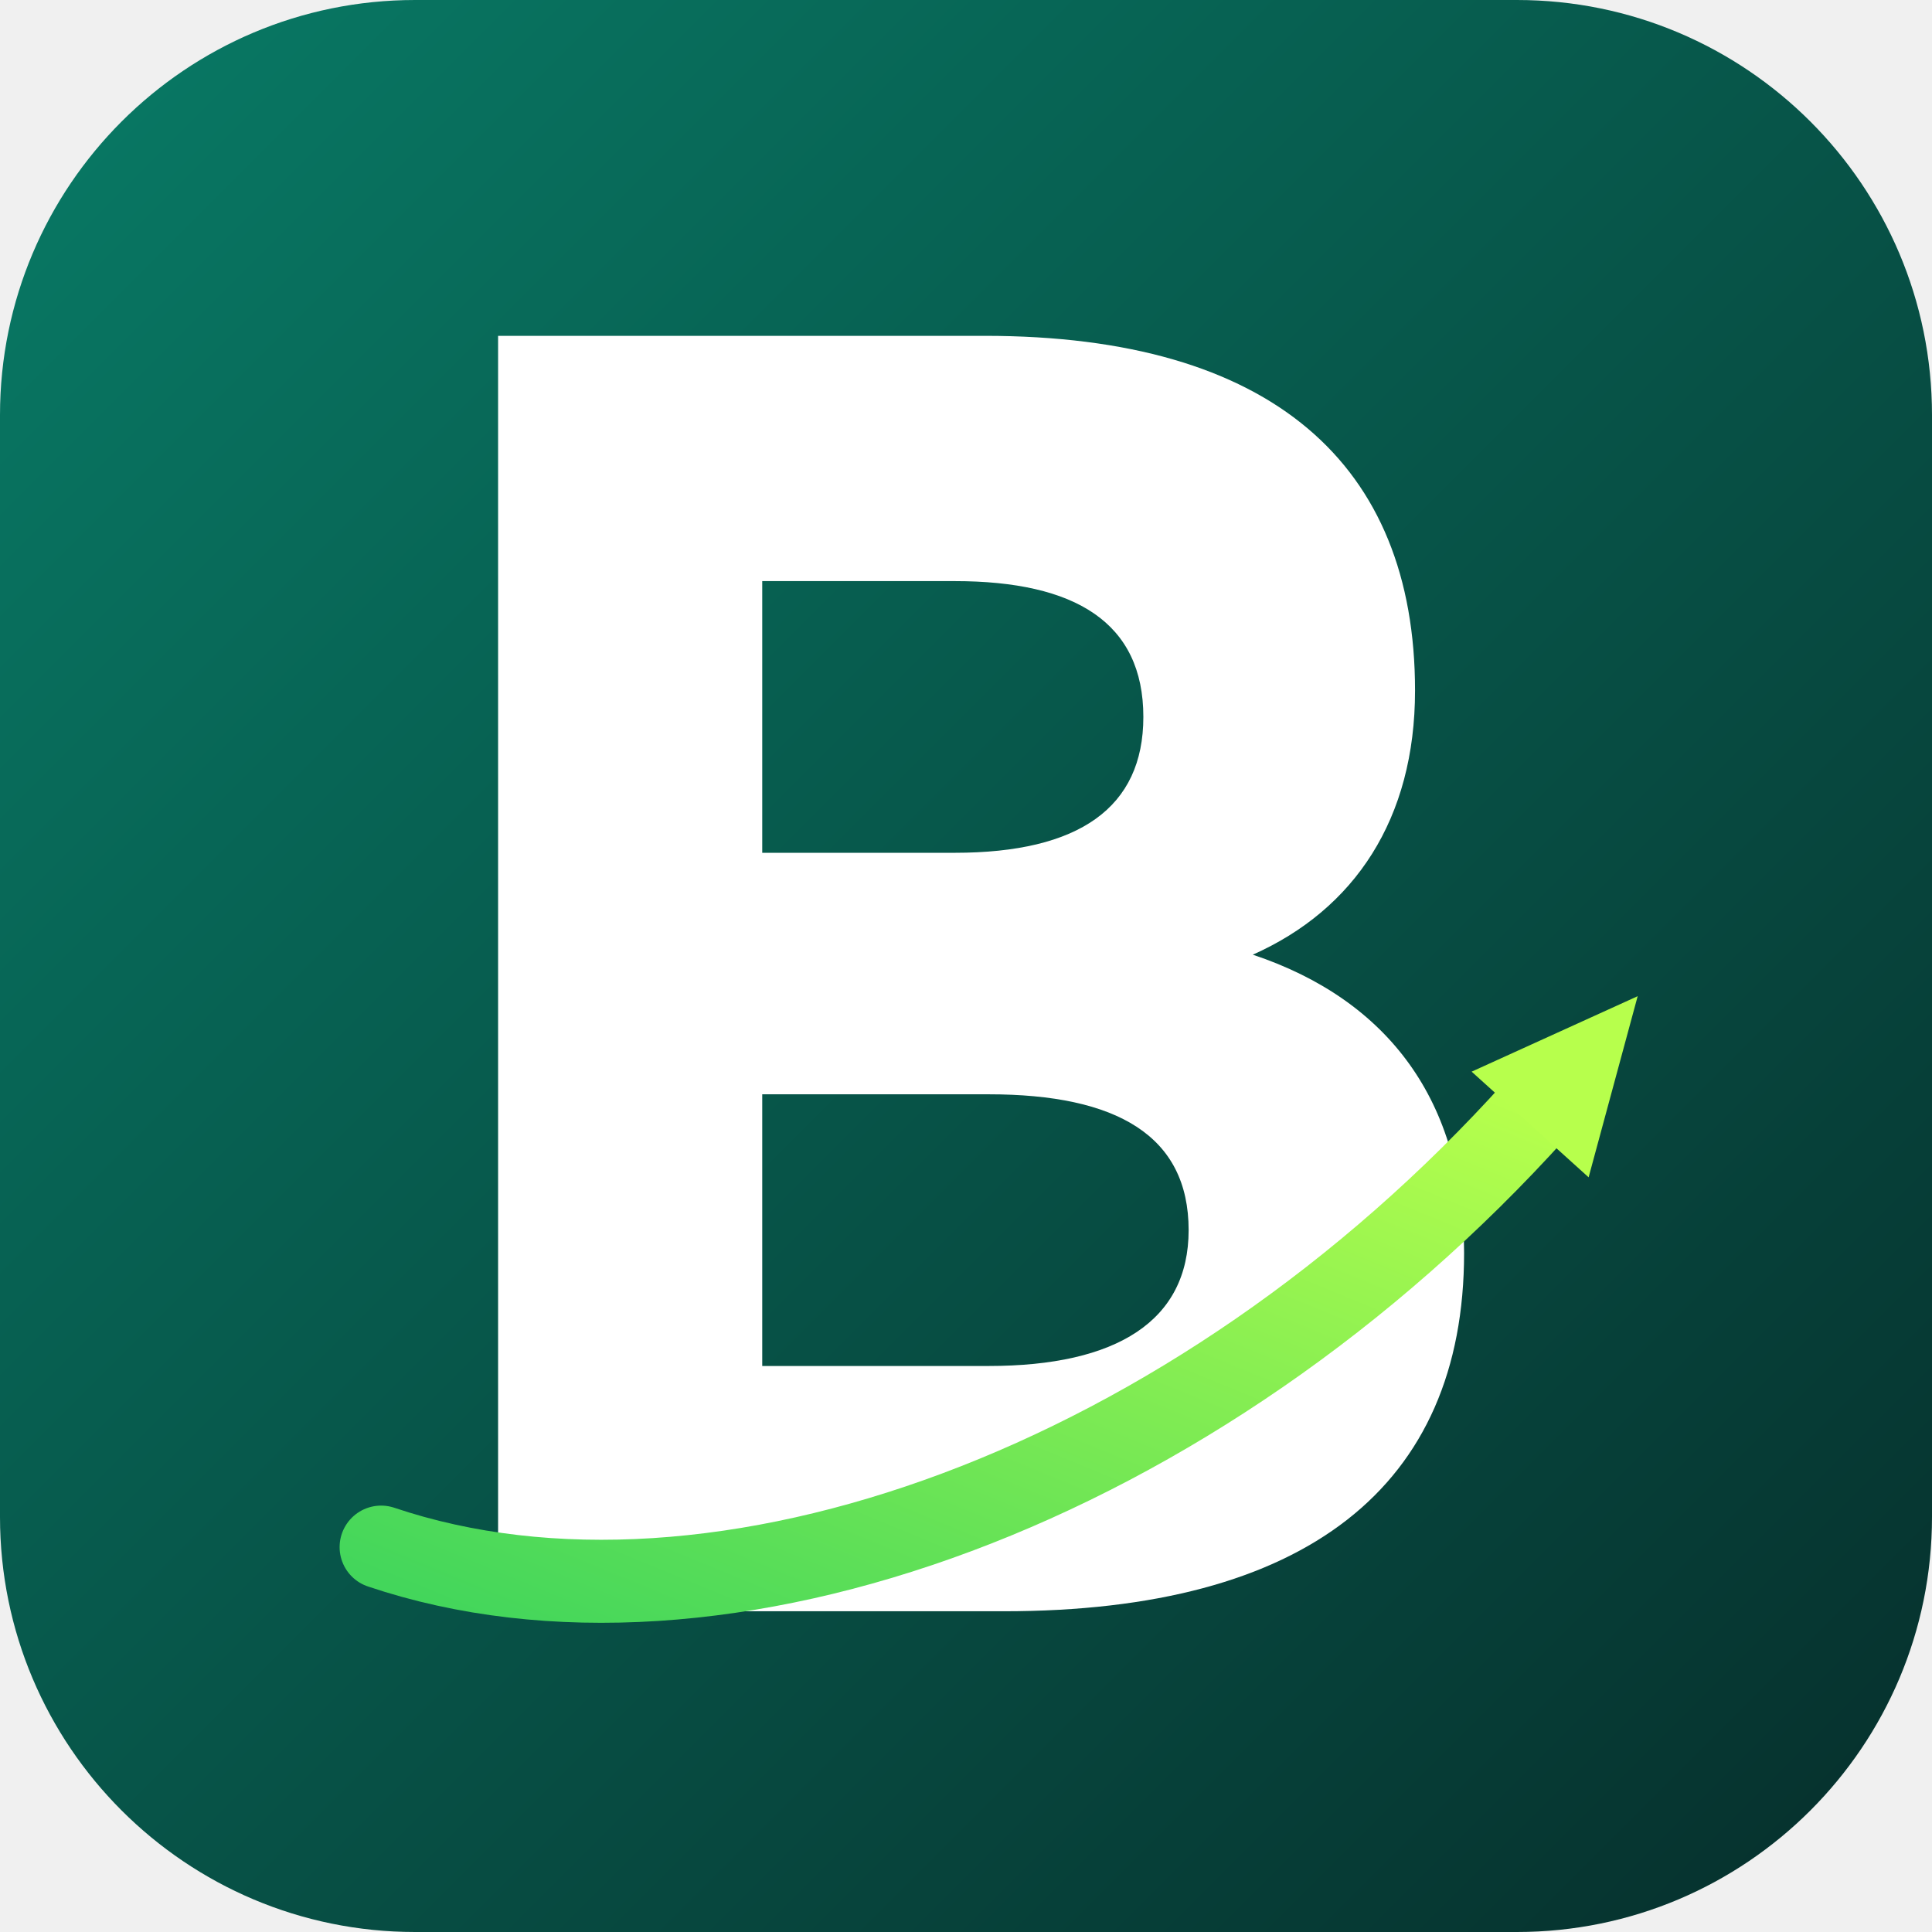
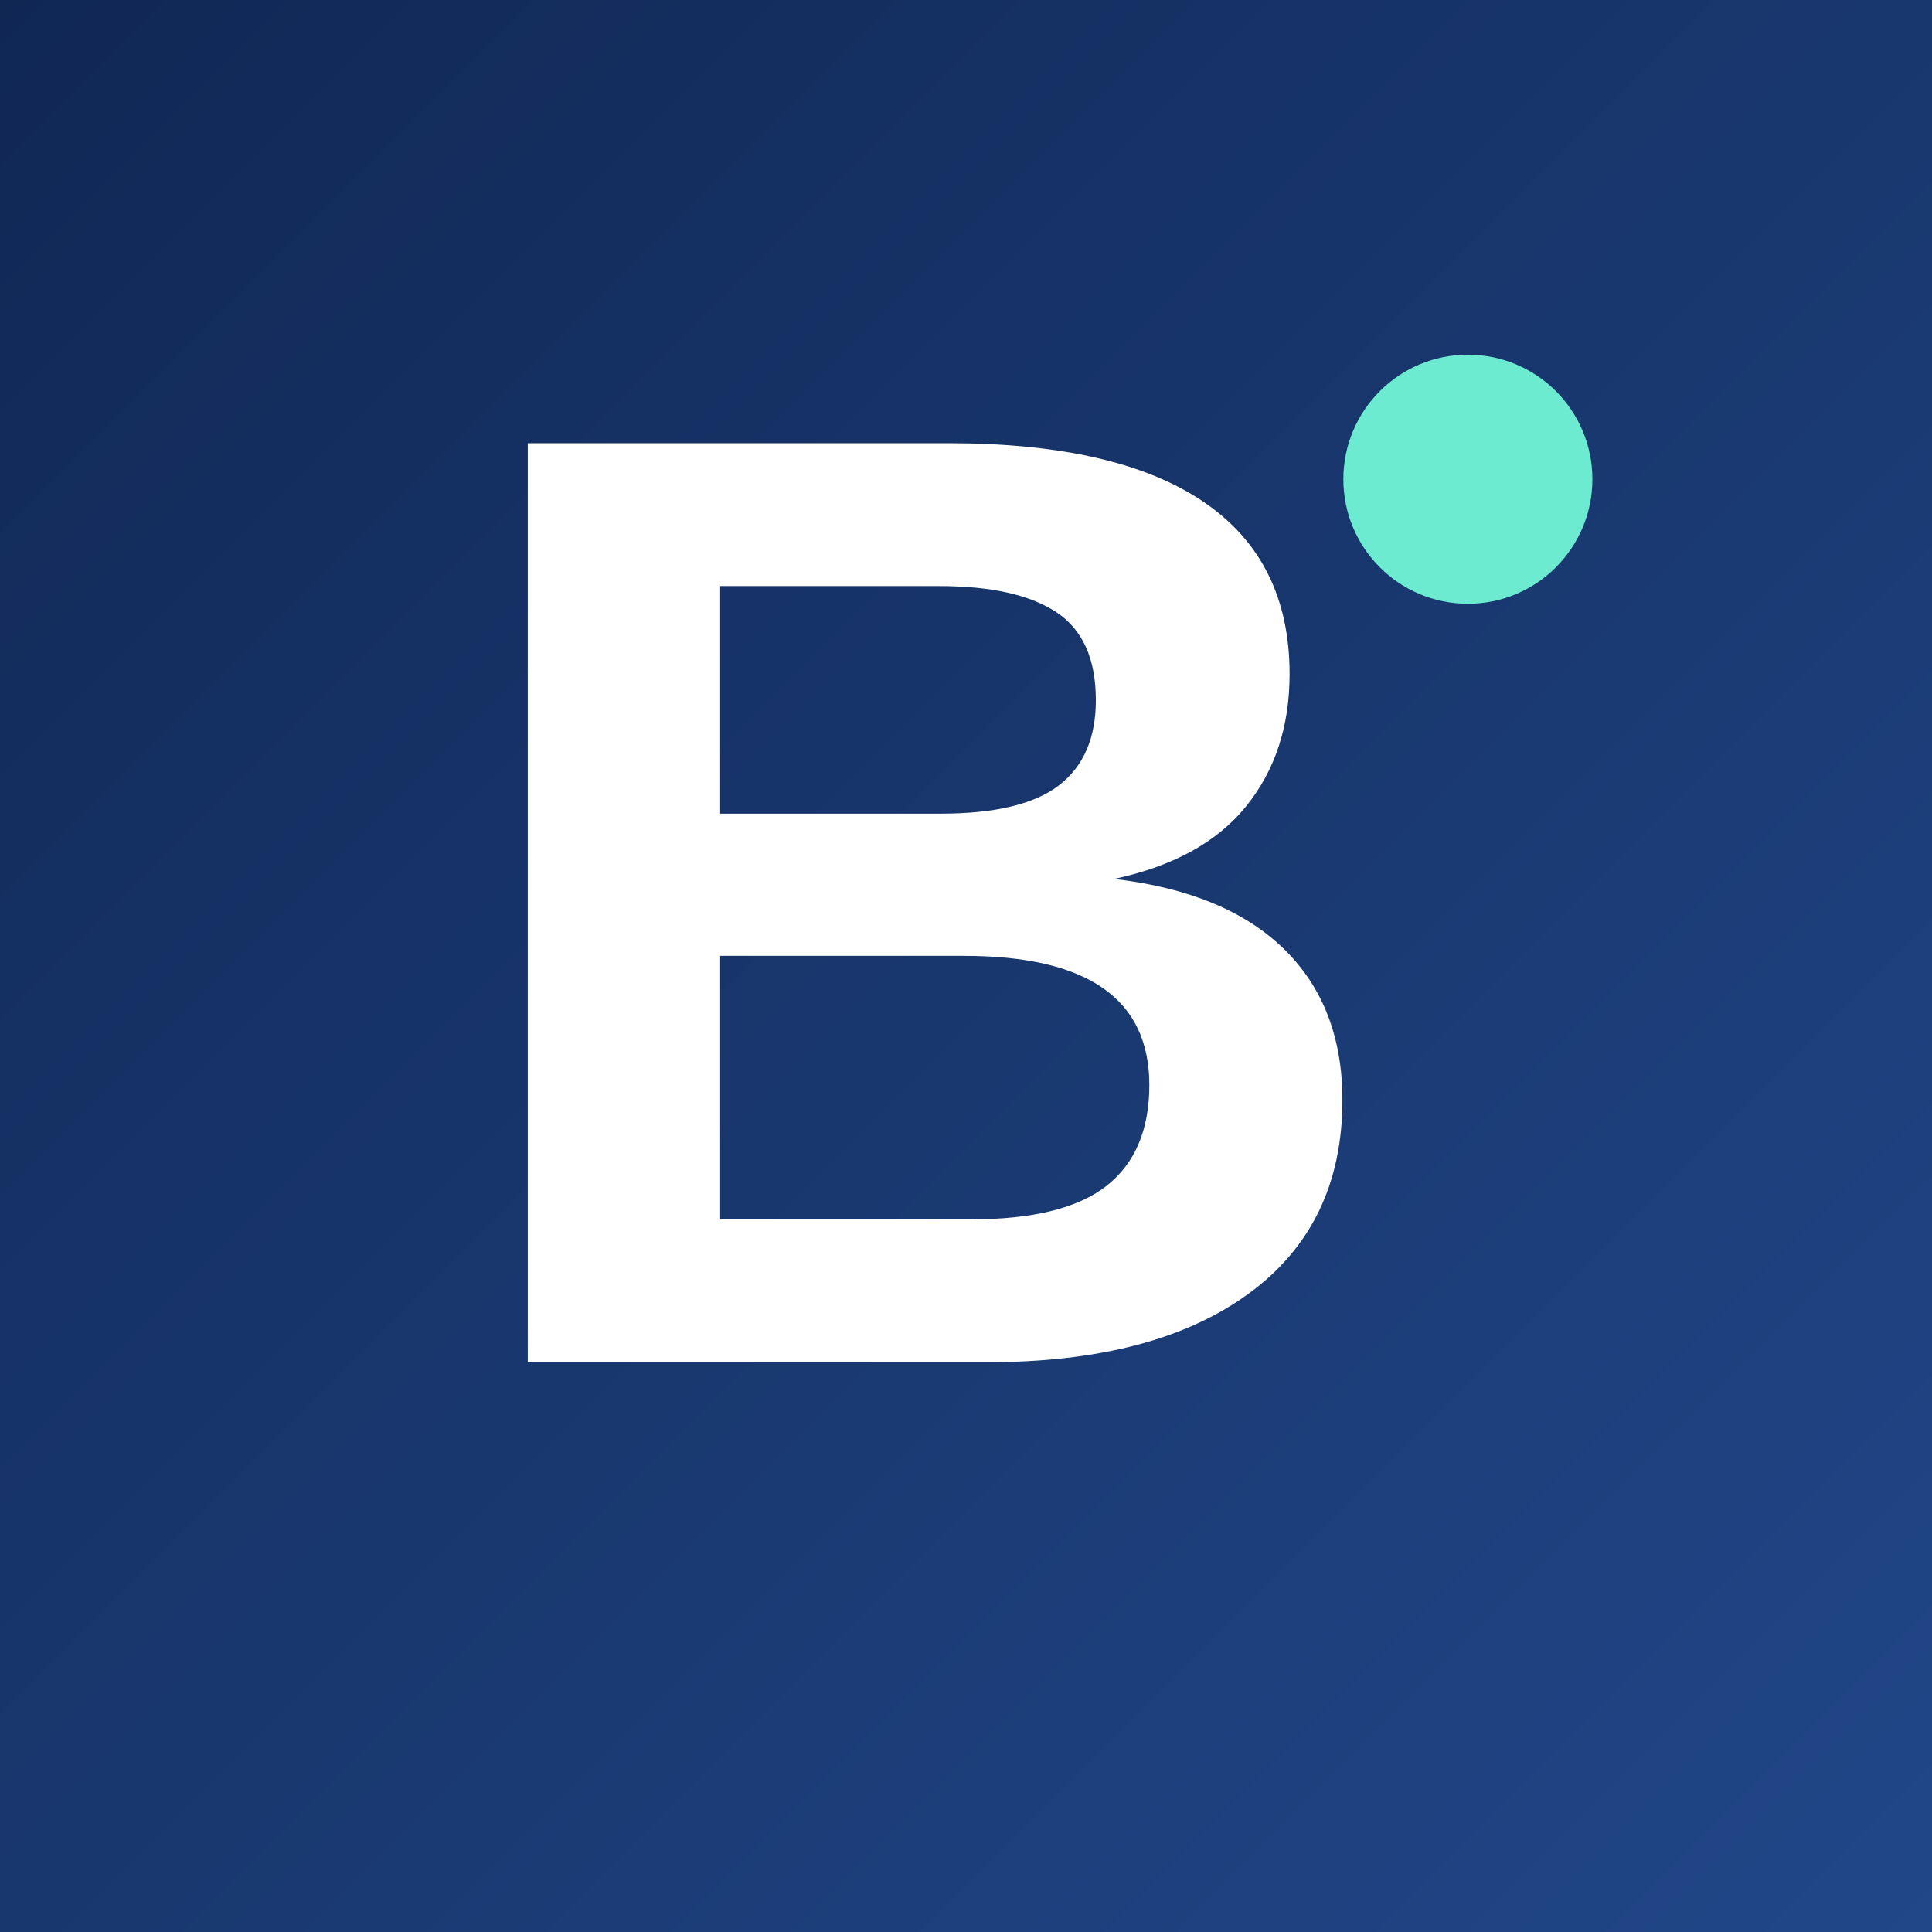
- <svg xmlns="http://www.w3.org/2000/svg" viewBox="0 0 512 512" role="img" aria-label="Budviva">
+ <svg xmlns="http://www.w3.org/2000/svg" viewBox="0 0 512 512" role="img" aria-label="Budviva: B blanca con punto turquesa">
  <defs>
    <linearGradient id="bg" x1="0" y1="0" x2="1" y2="1">
-       <stop stop-color="#087b66" />
-       <stop offset="1" stop-color="#062e2b" />
-     </linearGradient>
-     <linearGradient id="up" x1="0" y1="1" x2="1" y2="0">
-       <stop stop-color="#43d65b" />
-       <stop offset="1" stop-color="#b7ff4c" />
+       <stop stop-color="#102754" />
+       <stop offset="1" stop-color="#214789" />
    </linearGradient>
  </defs>
-   <rect width="512" height="512" rx="110" fill="url(#bg)" />
-   <path fill="#fff" fill-rule="evenodd" d="M132 89H261C337 89 375 123 375 183C375 217 359 241 332 253C368 265 388 292 388 332C388 394 346 427 266 427H132ZM202 154V226H253C286 226 303 214 303 190C303 165 285 154 253 154ZM202 290V362H262C296 362 315 350 315 326C315 301 296 290 262 290Z" />
-   <path d="M101 410C190 440 317 394 407 294" fill="none" stroke="url(#up)" stroke-width="22" stroke-linecap="round" />
-   <path d="M390 284L434 264L421 312Z" fill="#b7ff4c" />
+   <rect width="512" height="512" fill="url(#bg)" />
+   <text x="244" y="361" text-anchor="middle" font-family="Arial, Helvetica, sans-serif" font-size="354" font-weight="900" fill="#ffffff">B</text>
+   <circle cx="389" cy="127" r="33" fill="#6cebd0" />
</svg>
